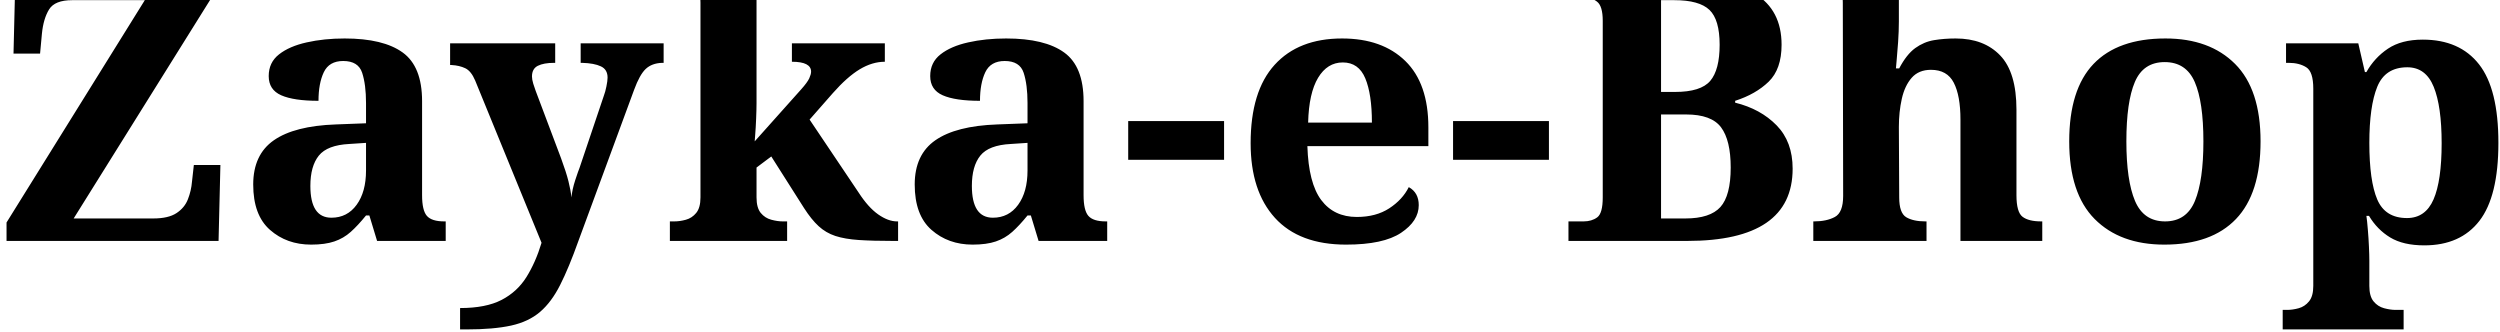
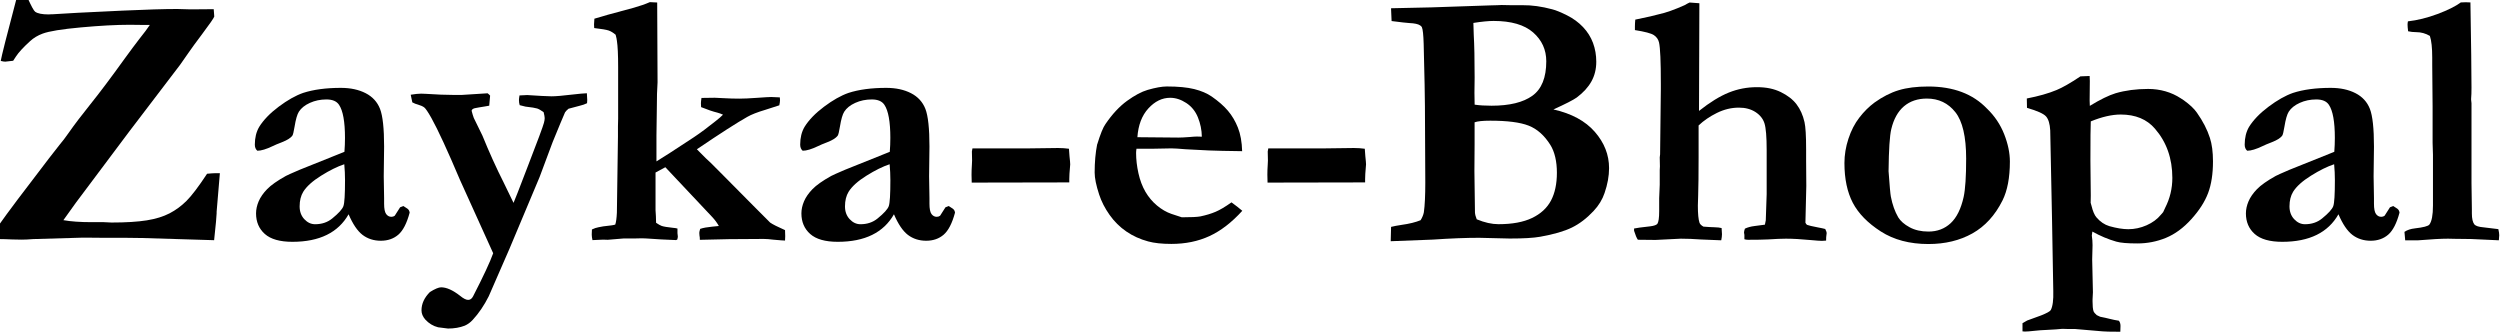
- <svg xmlns="http://www.w3.org/2000/svg" id="Layer_1" viewBox="0 0 678 90">
+ <svg xmlns="http://www.w3.org/2000/svg" id="Layer_1" data-name="Layer 1" version="1.1" viewBox="0 0 678 90">
  <defs>
-     <style>.cls-1{fill:#174de3;font-family:Cocomat-Bold, Cocomat;}.cls-1,.cls-2{font-size:100px;font-weight:700;}.cls-2{fill:#000;font-family:Garamond-Bold, Garamond;}.cls-3{letter-spacing:-.11em;}</style>
+     <style>
+       .cls-1 {
+         fill: #000;
+         stroke-width: 0px;
+       }
+     </style>
  </defs>
-   <text class="cls-1" transform="translate(-283.86 61.86)">
-     <tspan class="cls-3" x="0" y="0">T</tspan>
-     <tspan x="48" y="0">riply</tspan>
-   </text>
-   <text class="cls-2" transform="translate(-2.43 65.34)">
-     <tspan x="0" y="0">Zayka-e-Bhopal</tspan>
-   </text>
+   <path class="cls-1" d="M-.08,64.85c-.1-1.17-.15-2.47-.15-3.91,2.12-3.03,6.64-9.05,13.57-18.07l2.98-3.81c.55-.62,1.33-1.64,2.34-3.08,1.5-2.15,3.46-4.73,5.88-7.74,2.42-3.01,5.53-7.14,9.3-12.38,1.59-2.18,2.88-3.91,3.86-5.18,1.4-1.76,2.38-3.06,2.93-3.91h-1.22l-4.25-.05c-3.64,0-8.05.24-13.21.71-5.16.47-8.62,1.03-10.37,1.68-1.33.49-2.47,1.17-3.42,2.05-1.86,1.69-3.14,3.09-3.86,4.2-.26.39-.5.77-.73,1.12-1.27.16-1.99.24-2.15.24-.29,0-.7-.06-1.22-.2C.4,15.29,1.83,9.61,4.5-.48l2.93-.2c1.04,2.31,1.74,3.6,2.1,3.86.68.49,1.9.73,3.66.73.33,0,.62-.02.88-.05h.34c2.6-.2,8.89-.52,18.85-.98,6.35-.29,11.28-.44,14.79-.44l3.66.1,6.25-.05c.06.72.11,1.38.15,2-.13.42-1.27,2.07-3.42,4.93-1.5,1.99-2.69,3.61-3.56,4.88l-2.25,3.22-.15.2-13.62,17.87-10.5,14.01c-2.93,3.84-5.4,7.21-7.42,10.11,2.02.36,4.56.54,7.62.54h3.32l2.1.1c3.94,0,7.13-.2,9.57-.59s4.5-1.03,6.18-1.9,3.21-2,4.59-3.37,3.25-3.82,5.59-7.37c1.07-.1,1.82-.15,2.25-.15h1.22l-.88,10.45v.44c0,.65-.23,3.08-.68,7.28l-19.58-.59c-1.66-.03-2.96-.05-3.91-.05h-5.66l-5.52-.05h-1.03l-13.38.39c-1.21.1-2.25.15-3.12.15-.78,0-1.64-.02-2.59-.05-1.3-.06-2.43-.1-3.37-.1Z" />
+   <path class="cls-1" d="M109.39,55.87l1.12.73c.29.23.47.5.54.83l.05.24c-.78,2.9-1.81,4.89-3.08,5.98-1.27,1.09-2.85,1.64-4.74,1.64s-3.57-.53-4.96-1.59c-1.38-1.06-2.64-2.92-3.78-5.59-1.4,2.47-3.37,4.34-5.91,5.59-2.54,1.25-5.65,1.88-9.33,1.88-3.39,0-5.88-.71-7.47-2.12s-2.39-3.28-2.39-5.59c0-1.07.24-2.16.71-3.27.47-1.11,1.24-2.21,2.29-3.3,1.06-1.09,2.76-2.29,5.1-3.59.36-.2,1.59-.75,3.71-1.66l12.16-4.88c.1-1.24.15-2.49.15-3.76,0-4.39-.54-7.39-1.61-8.98-.65-.98-1.79-1.46-3.42-1.46s-3.12.31-4.49.93c-1.37.62-2.36,1.42-2.98,2.39-.46.72-.85,2.07-1.17,4.05-.23,1.43-.44,2.26-.63,2.49-.49.62-1.38,1.18-2.66,1.68-1.29.5-2.16.87-2.61,1.1-1.76.85-3.16,1.27-4.2,1.27-.46-.39-.68-.94-.68-1.66,0-1.86.39-3.45,1.17-4.79,1.17-1.89,2.94-3.72,5.3-5.49,2.36-1.77,4.57-3.02,6.62-3.74,2.8-.91,6.22-1.37,10.25-1.37,2.6,0,4.84.48,6.71,1.44,1.87.96,3.17,2.38,3.91,4.27.73,1.89,1.1,5.29,1.1,10.21l-.1,8.06.1,5.91v1.51c0,1.37.18,2.3.55,2.81.37.5.84.76,1.42.76.35,0,.66-.1.91-.29l1.46-2.29.88-.34ZM93.37,44.54c-1.86.62-3.95,1.65-6.27,3.1-2.33,1.45-3.95,2.91-4.86,4.37-.65,1.07-.98,2.39-.98,3.96,0,1.4.42,2.56,1.27,3.47.85.91,1.82,1.37,2.93,1.37,1.82,0,3.37-.52,4.64-1.56,1.72-1.4,2.73-2.51,3.03-3.34s.44-3.18.44-7.06c0-1.43-.07-2.86-.2-4.3Z" />
+   <path class="cls-1" d="M111.39,25.69c1.14-.19,2.08-.29,2.83-.29.39,0,.83.02,1.32.05,2.96.2,5.37.29,7.23.29h2.54l6.93-.44c.26.2.49.41.68.63-.1,1.43-.18,2.34-.24,2.73-.49.1-.86.16-1.12.2-.75.1-1.3.19-1.66.27-.36.08-.75.15-1.17.22-.49.13-.77.36-.83.68.2.78.39,1.43.59,1.95l2.34,4.79c1.86,4.57,3.76,8.77,5.71,12.62l2.73,5.63c.2-.39,1.45-3.6,3.76-9.64,2.77-7.14,4.26-11.17,4.49-12.08.13-.49.2-.91.2-1.27,0-.32-.1-.86-.29-1.61-.72-.52-1.3-.85-1.76-1-.46-.15-1.51-.32-3.17-.51l-1.56-.39-.15-.67c-.03-.32-.05-.56-.05-.72,0-.26.05-.67.15-1.25.98-.06,1.68-.1,2.1-.1l3.96.24,2.64.1c1.11,0,3.03-.16,5.76-.49,1.69-.2,2.96-.31,3.81-.34.06.8.1,1.41.1,1.83,0,.19-.02.48-.05.87-.59.29-1.24.52-1.95.68-1.17.29-2.2.56-3.08.82-.47.39-.78.72-.94.98-.55,1.24-1.68,3.94-3.38,8.11l-3.52,9.43-8.17,19.45-5.63,12.9c-1.24,2.47-2.69,4.61-4.35,6.4-.62.68-1.33,1.2-2.15,1.56-1.33.52-2.85.78-4.54.78-.16,0-1.06-.11-2.69-.34-1.33-.33-2.49-1.03-3.47-2.1-.68-.78-1.03-1.61-1.03-2.49,0-1.79.76-3.45,2.29-4.98,1.37-.85,2.38-1.27,3.03-1.27,1.46,0,3.17.76,5.13,2.29.91.75,1.64,1.12,2.2,1.12s.99-.31,1.32-.93c2.83-5.5,4.65-9.41,5.47-11.72l-9.01-19.9c-3.38-7.98-5.96-13.57-7.74-16.77-.92-1.63-1.57-2.59-1.95-2.88-.38-.29-.96-.55-1.75-.78-.43-.1-.92-.29-1.48-.59-.16-.73-.31-1.44-.44-2.11Z" />
+   <path class="cls-1" d="M160.56,62.22c.59-.29,1.17-.49,1.76-.59s1.01-.18,1.27-.24c1.89-.19,2.98-.36,3.27-.49.23-.68.37-1.75.44-3.22l.29-20.62v-2.78l.05-2.1v-13.99c0-3.31-.11-5.7-.34-7.16-.03-.36-.15-.89-.34-1.61-.65-.55-1.29-.94-1.9-1.15-.62-.21-1.92-.43-3.91-.66-.03-.42-.05-.75-.05-.98,0-.36.03-.88.1-1.56,1.27-.42,4.84-1.42,10.71-2.98,1.62-.46,3.07-.96,4.33-1.51l1.99.1.1,21.64c0,.16-.05,1.2-.15,3.12-.03.68-.05,2.03-.05,4.05l-.1,7.31v6.97c1.63-.98,5.01-3.16,10.13-6.54,1.76-1.17,3.74-2.64,5.92-4.39.91-.71,1.57-1.29,2-1.74-.52-.23-1.02-.42-1.51-.55-1.23-.3-2.71-.8-4.43-1.5-.03-.45-.05-.78-.05-1.01,0-.32.05-.81.15-1.48l3.61-.05c.29,0,1.13.04,2.51.12,1.38.08,2.77.12,4.17.12,1.14,0,2.74-.07,4.8-.22,2.06-.15,3.34-.22,3.82-.22.52,0,1.3.03,2.34.1.03.36.05.62.05.78,0,.33-.07.78-.19,1.37l-3.85,1.24c-2.11.63-3.72,1.26-4.82,1.89-2.71,1.52-7.27,4.45-13.69,8.79.78.82,1.6,1.63,2.44,2.45l1.27,1.18,3.61,3.62,7.96,8.03,4.59,4.6c.68.48,2.03,1.16,4.04,2.05.03.93.05,1.47.05,1.64,0,.27-.02.66-.05,1.19-.36,0-1.41-.08-3.17-.24-1.01-.13-1.88-.2-2.63-.2-6.76,0-12.52.08-17.3.24,0-.5-.03-.88-.1-1.14l-.05-.74c0-.23.08-.6.24-1.09.81-.28,1.9-.47,3.26-.6.55-.03,1.15-.09,1.8-.18-.49-.88-1.09-1.69-1.8-2.44l-12.71-13.5-2.66,1.44v10.21c0,.29.03.83.1,1.61l.05,1.81c.65.44,1.16.73,1.51.85.55.19,1.59.36,3.12.52.42.03.81.09,1.17.19v1.26l.1.91c0,.17-.05.44-.15.81l-.34.15c-3-.11-5.37-.24-7.13-.38-.94-.07-1.69-.1-2.25-.1-.29,0-1.01.02-2.15.05h-2.78l-4.2.35-1.27-.04-2.88.13c-.13-.55-.2-1.06-.2-1.51,0-.36.02-.81.05-1.37Z" />
+   <path class="cls-1" d="M257.29,55.87l1.12.73c.29.23.47.5.54.83l.05.24c-.78,2.9-1.81,4.89-3.08,5.98-1.27,1.09-2.85,1.64-4.74,1.64s-3.57-.53-4.96-1.59c-1.38-1.06-2.64-2.92-3.78-5.59-1.4,2.47-3.37,4.34-5.91,5.59-2.54,1.25-5.65,1.88-9.33,1.88-3.39,0-5.88-.71-7.47-2.12s-2.39-3.28-2.39-5.59c0-1.07.24-2.16.71-3.27.47-1.11,1.24-2.21,2.29-3.3,1.06-1.09,2.76-2.29,5.1-3.59.36-.2,1.59-.75,3.71-1.66l12.16-4.88c.1-1.24.15-2.49.15-3.76,0-4.39-.54-7.39-1.61-8.98-.65-.98-1.79-1.46-3.42-1.46s-3.12.31-4.49.93c-1.37.62-2.36,1.42-2.98,2.39-.46.72-.85,2.07-1.17,4.05-.23,1.43-.44,2.26-.63,2.49-.49.62-1.38,1.18-2.66,1.68-1.29.5-2.16.87-2.61,1.1-1.76.85-3.16,1.27-4.2,1.27-.46-.39-.68-.94-.68-1.66,0-1.86.39-3.45,1.17-4.79,1.17-1.89,2.94-3.72,5.3-5.49,2.36-1.77,4.57-3.02,6.62-3.74,2.8-.91,6.22-1.37,10.25-1.37,2.6,0,4.84.48,6.71,1.44,1.87.96,3.17,2.38,3.91,4.27.73,1.89,1.1,5.29,1.1,10.21l-.1,8.06.1,5.91v1.51c0,1.37.18,2.3.55,2.81.37.5.84.76,1.42.76.35,0,.66-.1.91-.29l1.46-2.29.88-.34ZM241.27,44.54c-1.86.62-3.95,1.65-6.27,3.1-2.33,1.45-3.95,2.91-4.86,4.37-.65,1.07-.98,2.39-.98,3.96,0,1.4.42,2.56,1.27,3.47.85.91,1.82,1.37,2.93,1.37,1.82,0,3.37-.52,4.64-1.56,1.72-1.4,2.73-2.51,3.03-3.34s.44-3.18.44-7.06c0-1.43-.07-2.86-.2-4.3Z" />
+   <path class="cls-1" d="M263.73,40.24h15.38l7.81-.1c1.07,0,2.07.07,2.98.2.1,1.53.2,2.67.29,3.42l.05.83-.2,2.54c-.03.39-.05.88-.05,1.46v.88l-26.46.05c-.03-.94-.05-1.66-.05-2.15,0-.81.03-1.73.1-2.73.03-.52.05-.9.05-1.12l-.05-2.44.15-.83Z" />
+   <path class="cls-1" d="M297.57,39.14c.85-2.77,1.59-4.61,2.25-5.52,1.82-2.67,3.77-4.76,5.83-6.26,2.07-1.5,3.93-2.49,5.59-2.98,2.15-.62,3.89-.93,5.22-.93,3.06,0,5.53.24,7.42.71,1.89.47,3.47,1.15,4.74,2.02,1.82,1.27,3.29,2.55,4.39,3.85,1.11,1.3,2.01,2.83,2.71,4.58.7,1.76,1.08,3.89,1.15,6.39l-5.42-.09c-1.5,0-4.79-.14-9.86-.43-1.89-.16-3.19-.24-3.91-.24-.23,0-1.99.03-5.27.1h-4.2c-.07.46-.1.85-.1,1.17,0,1.73.21,3.55.63,5.46.42,1.91,1.06,3.59,1.9,5.04.85,1.45,1.9,2.7,3.15,3.74,1.25,1.04,2.55,1.79,3.88,2.25l2.83.93c2.51,0,4.18-.08,5.03-.24,1.56-.33,2.94-.74,4.13-1.25,1.19-.5,2.63-1.36,4.32-2.56,1.17.85,2.15,1.61,2.93,2.29-2.87,3.16-5.83,5.44-8.91,6.86s-6.52,2.12-10.33,2.12c-2.57,0-4.67-.23-6.3-.68-2.18-.59-4.15-1.48-5.91-2.69-1.76-1.21-3.27-2.7-4.54-4.5-1.27-1.79-2.21-3.63-2.83-5.52-.81-2.48-1.22-4.46-1.22-5.96,0-2.84.23-5.39.68-7.67ZM325.94,37.07c-.03-1.83-.39-3.58-1.07-5.25s-1.74-2.97-3.17-3.9c-1.43-.93-2.88-1.4-4.35-1.4-2.18,0-4.15.96-5.91,2.88-1.76,1.92-2.75,4.52-2.98,7.81l11.13.1c.72,0,1.72-.05,3.03-.15.94-.09,1.61-.13,2-.13.29,0,.73.01,1.32.04Z" />
+   <path class="cls-1" d="M343.96,40.24h15.38l7.81-.1c1.07,0,2.07.07,2.98.2.1,1.53.2,2.67.29,3.42l.05.83-.2,2.54c-.03.39-.05.88-.05,1.46v.88l-26.46.05c-.03-.94-.05-1.66-.05-2.15,0-.81.03-1.73.1-2.73.03-.52.05-.9.05-1.12l-.05-2.44.15-.83Z" />
+   <path class="cls-1" d="M377.16,65.44l.1-3.91c.78-.2,1.72-.37,2.83-.54,2.12-.29,3.84-.72,5.18-1.27.46-.75.75-1.46.88-2.15.26-1.82.39-4.51.39-8.06l-.1-20.75c0-2.15-.11-7.76-.34-16.85-.07-2.44-.23-3.96-.49-4.54-.1-.2-.26-.36-.49-.49-.52-.36-1.5-.57-2.93-.63-.62-.03-2.21-.21-4.79-.54l-.15-3.47,10.94-.24,15.97-.54,1.9-.05c.39-.03.78-.05,1.17-.05.33,0,1.19.02,2.59.05h3.12c2.47-.03,5.16.34,8.06,1.12,1.01.26,2.34.81,4,1.64s3.1,1.89,4.32,3.17c1.22,1.29,2.12,2.73,2.71,4.32.59,1.6.88,3.29.88,5.08,0,1.99-.44,3.77-1.32,5.35-.88,1.58-2.21,3.04-4,4.37-.91.65-3.01,1.73-6.3,3.22,4.92,1.11,8.66,3.13,11.23,6.08,2.57,2.95,3.86,6.23,3.86,9.84,0,2.15-.41,4.39-1.22,6.74-.59,1.76-1.58,3.39-2.98,4.88-1.86,1.99-3.82,3.48-5.88,4.49-2.07,1.01-4.92,1.84-8.57,2.49-1.82.33-4.59.49-8.3.49l-8.3-.2c-3.52,0-7.7.16-12.55.49-1.37.07-5.18.21-11.43.44ZM399.92,28.38c1.3.2,2.83.29,4.59.29,4.88,0,8.58-.9,11.08-2.71,2.51-1.81,3.76-4.92,3.76-9.35,0-3.12-1.19-5.73-3.56-7.81-2.38-2.08-5.96-3.12-10.74-3.12-1.37,0-3.19.18-5.47.54,0,.75.03,1.82.1,3.22.16,2.77.24,6.64.24,11.62l-.05,4.1c0,.72.02,1.79.05,3.22ZM400.5,59.48c2.12.88,4.08,1.32,5.91,1.32,3.71,0,6.74-.56,9.08-1.68s4.05-2.69,5.13-4.71c1.07-2.02,1.61-4.54,1.61-7.57s-.59-5.63-1.76-7.52c-1.63-2.6-3.6-4.35-5.91-5.25-2.31-.9-5.78-1.34-10.4-1.34-2.05,0-3.47.15-4.25.44v6.01l-.05,7.23.15,11.23c.03.52.2,1.14.49,1.86Z" />
+   <path class="cls-1" d="M443.18,61.97c.52-.13,1.97-.33,4.35-.59,1.04-.13,1.69-.36,1.95-.68.33-.49.49-1.64.49-3.47v-3.47l.15-3.66v-4l.05-.98-.05-2.44.1-.83.2-17.72v-1.37c0-6.05-.16-9.8-.49-11.23-.2-.85-.66-1.51-1.39-2s-2.45-.94-5.15-1.37v-1.03c0-.49.03-1.09.1-1.81l4.11-.88c.82-.23,1.6-.42,2.35-.59,1.83-.39,4.13-1.2,6.9-2.44.49-.29.95-.54,1.37-.73l2.65.2-.1,29.2c2.96-2.34,5.65-4,8.09-4.98,2.44-.98,4.97-1.46,7.6-1.46s4.67.45,6.51,1.34c1.83.9,3.26,2,4.26,3.32s1.72,2.92,2.15,4.81c.29,1.27.44,3.71.44,7.32v3.12l.05,6.88-.24,9.96c.13.29.28.49.44.59.39.16,1.35.39,2.88.68.88.16,1.56.31,2.05.44.26.49.39.87.39,1.16l-.05.39c-.07.36-.1.89-.1,1.6l-1.12.07c-.49,0-1.45-.06-2.88-.2-2.73-.26-5.03-.39-6.88-.39-1.21,0-2.82.07-4.83.2-1.43.07-3.26.1-5.47.1-.36,0-.68-.05-.98-.15v-1.17l-.1-.63c0-.26.08-.62.24-1.07.75-.36,1.62-.59,2.61-.71.99-.11,1.93-.24,2.81-.37.13-.62.21-1.01.24-1.17l.24-7.13v-11.96c0-3.55-.2-5.95-.59-7.2-.39-1.25-1.21-2.28-2.44-3.08-1.24-.8-2.73-1.2-4.49-1.2-2.05,0-4.04.48-5.98,1.44-1.94.96-3.59,2.09-4.96,3.39v8.54c0,4.69-.04,8.2-.12,10.55-.05,1.4-.08,2.28-.08,2.64,0,2.25.15,3.79.44,4.64.13.39.49.75,1.07,1.07,1.2.1,2.21.15,3,.17.8.02,1.44.09,1.93.22.06.8.1,1.36.1,1.68,0,.45-.07,1-.2,1.64l-5.43-.22c-2.05-.15-3.9-.22-5.53-.22l-6.85.34-4.8-.05c-.33-.46-.67-1.27-1.03-2.44v-.63Z" />
+   <path class="cls-1" d="M538.87,29.45c2.09,2.02,3.64,4.34,4.67,6.96,1.03,2.62,1.54,5.09,1.54,7.4,0,4.36-.67,7.88-2,10.55-2.02,4.04-4.74,7.02-8.16,8.94-3.42,1.92-7.4,2.88-11.93,2.88-5.08,0-9.39-1.14-12.93-3.42-3.54-2.28-6.06-4.87-7.58-7.76-1.51-2.9-2.27-6.49-2.27-10.79,0-2.18.36-4.37,1.08-6.57.72-2.2,1.7-4.11,2.96-5.74,1.25-1.63,2.63-2.99,4.13-4.1,2.18-1.56,4.37-2.68,6.57-3.34,2.2-.67,4.86-1,7.99-1,6.81,0,12.12,2,15.94,6.01ZM512.17,46.33c.29,4.04.5,6.37.63,6.99.42,2.18,1.09,4.06,2,5.62.62,1.01,1.64,1.91,3.08,2.69,1.43.78,3.14,1.17,5.13,1.17,2.38,0,4.38-.76,6.01-2.27,1.63-1.52,2.8-3.89,3.52-7.11.46-2.12.68-5.59.68-10.41,0-5.93-.98-10.13-2.93-12.59s-4.53-3.69-7.71-3.69c-2.51,0-4.58.7-6.23,2.1-1.64,1.4-2.79,3.47-3.44,6.21-.42,1.76-.67,5.53-.73,11.29Z" />
+   <path class="cls-1" d="M548.5,89.85v-2.2c.59-.36,1.01-.6,1.27-.73l3.76-1.37c1.56-.62,2.44-1.11,2.64-1.46.52-.98.75-2.7.68-5.17l-.34-19.42-.49-24.15c-.1-1.76-.47-3.01-1.12-3.76-.65-.75-2.38-1.53-5.18-2.34l-.05-2.54c3.19-.62,5.88-1.38,8.06-2.29,1.59-.65,3.76-1.89,6.49-3.71l2.49-.1.05,1.37-.05,5.27c0,.2.02.68.05,1.46,2.83-1.73,5.16-2.86,6.98-3.42,2.67-.78,5.62-1.17,8.84-1.17s6.27.85,8.84,2.54c.2.13.47.31.83.54,1.63,1.17,2.82,2.29,3.56,3.37,1.63,2.31,2.8,4.59,3.52,6.84.55,1.69.83,3.81.83,6.35,0,3.39-.44,6.25-1.32,8.59s-2.39,4.7-4.54,7.08c-2.15,2.38-4.45,4.07-6.91,5.08-2.46,1.01-5.04,1.51-7.74,1.51s-4.57-.16-5.71-.49c-2.18-.62-4.35-1.53-6.49-2.73-.1.52-.15.88-.15,1.07l.15,1.32c.03.36.05.8.05,1.32,0,.23-.03,1.51-.1,3.86l.2,8.89c0,.2-.03.85-.1,1.95v.54c0,1.2.08,2.08.26,2.64.14.33.42.68.87,1.07.33.13.63.28.93.44,1.01.2,1.9.39,2.66.59.76.2,1.57.36,2.42.49.29.36.44.83.44,1.42,0,.36-.02.88-.05,1.56h-.88c-1.89,0-3.21-.03-3.96-.1l-7.39-.63h-1.81l-1.71-.05-1.71.15-2.64.15c-.98.03-2.05.11-3.23.24-1.17.13-2.02.2-2.54.2l-.64-.05ZM566.97,54.94c.13.39.21.68.25.88.36,1.5.82,2.56,1.37,3.17,1.01,1.17,2.17,1.95,3.47,2.34,1.96.55,3.67.83,5.14.83,1.7,0,3.35-.36,4.97-1.07,1.62-.72,2.91-1.68,3.89-2.88.13-.16.33-.39.59-.68.23-.52.4-.91.54-1.17,1.3-2.54,1.95-5.24,1.95-8.11,0-5.27-1.57-9.72-4.7-13.33-2.19-2.57-5.29-3.86-9.3-3.86-2.38,0-5.09.62-8.12,1.86-.07,1.27-.1,4.83-.1,10.69l.1,9.42c0,.23-.01.86-.03,1.9Z" />
+   <path class="cls-1" d="M649.04,55.87l1.12.73c.29.23.47.5.54.83l.05.24c-.78,2.9-1.81,4.89-3.08,5.98-1.27,1.09-2.85,1.64-4.74,1.64s-3.57-.53-4.96-1.59c-1.38-1.06-2.64-2.92-3.78-5.59-1.4,2.47-3.37,4.34-5.91,5.59-2.54,1.25-5.65,1.88-9.33,1.88-3.39,0-5.88-.71-7.47-2.12s-2.39-3.28-2.39-5.59c0-1.07.24-2.16.71-3.27.47-1.11,1.24-2.21,2.29-3.3,1.06-1.09,2.76-2.29,5.1-3.59.36-.2,1.59-.75,3.71-1.66l12.16-4.88c.1-1.24.15-2.49.15-3.76,0-4.39-.54-7.39-1.61-8.98-.65-.98-1.79-1.46-3.42-1.46s-3.12.31-4.49.93c-1.37.62-2.36,1.42-2.98,2.39-.46.72-.85,2.07-1.17,4.05-.23,1.43-.44,2.26-.63,2.49-.49.62-1.38,1.18-2.66,1.68-1.29.5-2.16.87-2.61,1.1-1.76.85-3.16,1.27-4.2,1.27-.46-.39-.68-.94-.68-1.66,0-1.86.39-3.45,1.17-4.79,1.17-1.89,2.94-3.72,5.3-5.49,2.36-1.77,4.57-3.02,6.62-3.74,2.8-.91,6.22-1.37,10.25-1.37,2.6,0,4.84.48,6.71,1.44,1.87.96,3.17,2.38,3.91,4.27.73,1.89,1.1,5.29,1.1,10.21l-.1,8.06.1,5.91v1.51c0,1.37.18,2.3.55,2.81.37.5.84.76,1.42.76.35,0,.66-.1.91-.29l1.46-2.29.88-.34ZM633.02,44.54c-1.86.62-3.95,1.65-6.27,3.1-2.33,1.45-3.95,2.91-4.86,4.37-.65,1.07-.98,2.39-.98,3.96,0,1.4.42,2.56,1.27,3.47.85.91,1.82,1.37,2.93,1.37,1.82,0,3.37-.52,4.64-1.56,1.72-1.4,2.73-2.51,3.03-3.34s.44-3.18.44-7.06c0-1.43-.07-2.86-.2-4.3Z" />
+   <path class="cls-1" d="M652.11,62.87c.72-.5,1.67-.81,2.85-.94,2.26-.26,3.55-.6,3.88-1.02.65-.85.98-2.57.98-5.17v-13.76l-.1-3.27v-9.85l-.1-11.27v-1.95c0-2.67-.21-4.63-.64-5.9-1.15-.68-2.38-1.02-3.69-1.02-.79,0-1.53-.08-2.21-.24-.1-.81-.15-1.42-.15-1.81,0-.26.03-.55.1-.88,2.57-.29,5.23-.95,8-1.98,2.76-1.03,4.88-2.08,6.34-3.15l1.35-.05c.29,0,.71.02,1.26.05.19,11.25.29,18.96.29,23.13,0,1.24-.03,2.23-.1,2.98v.29l.1.93v21.61l.1,7.12v1.17c0,1.4.23,2.39.68,2.98.39.42,1.21.68,2.47.78.68.06,2.02.23,4.03.49.16.68.24,1.24.24,1.66,0,.33-.03.78-.1,1.37l-3.86-.18c-2.15-.15-4.85-.22-8.11-.22l-1.81-.04c-1.86,0-4.54.15-8.06.44h-3.56l-.2-2.28Z" />
</svg>
